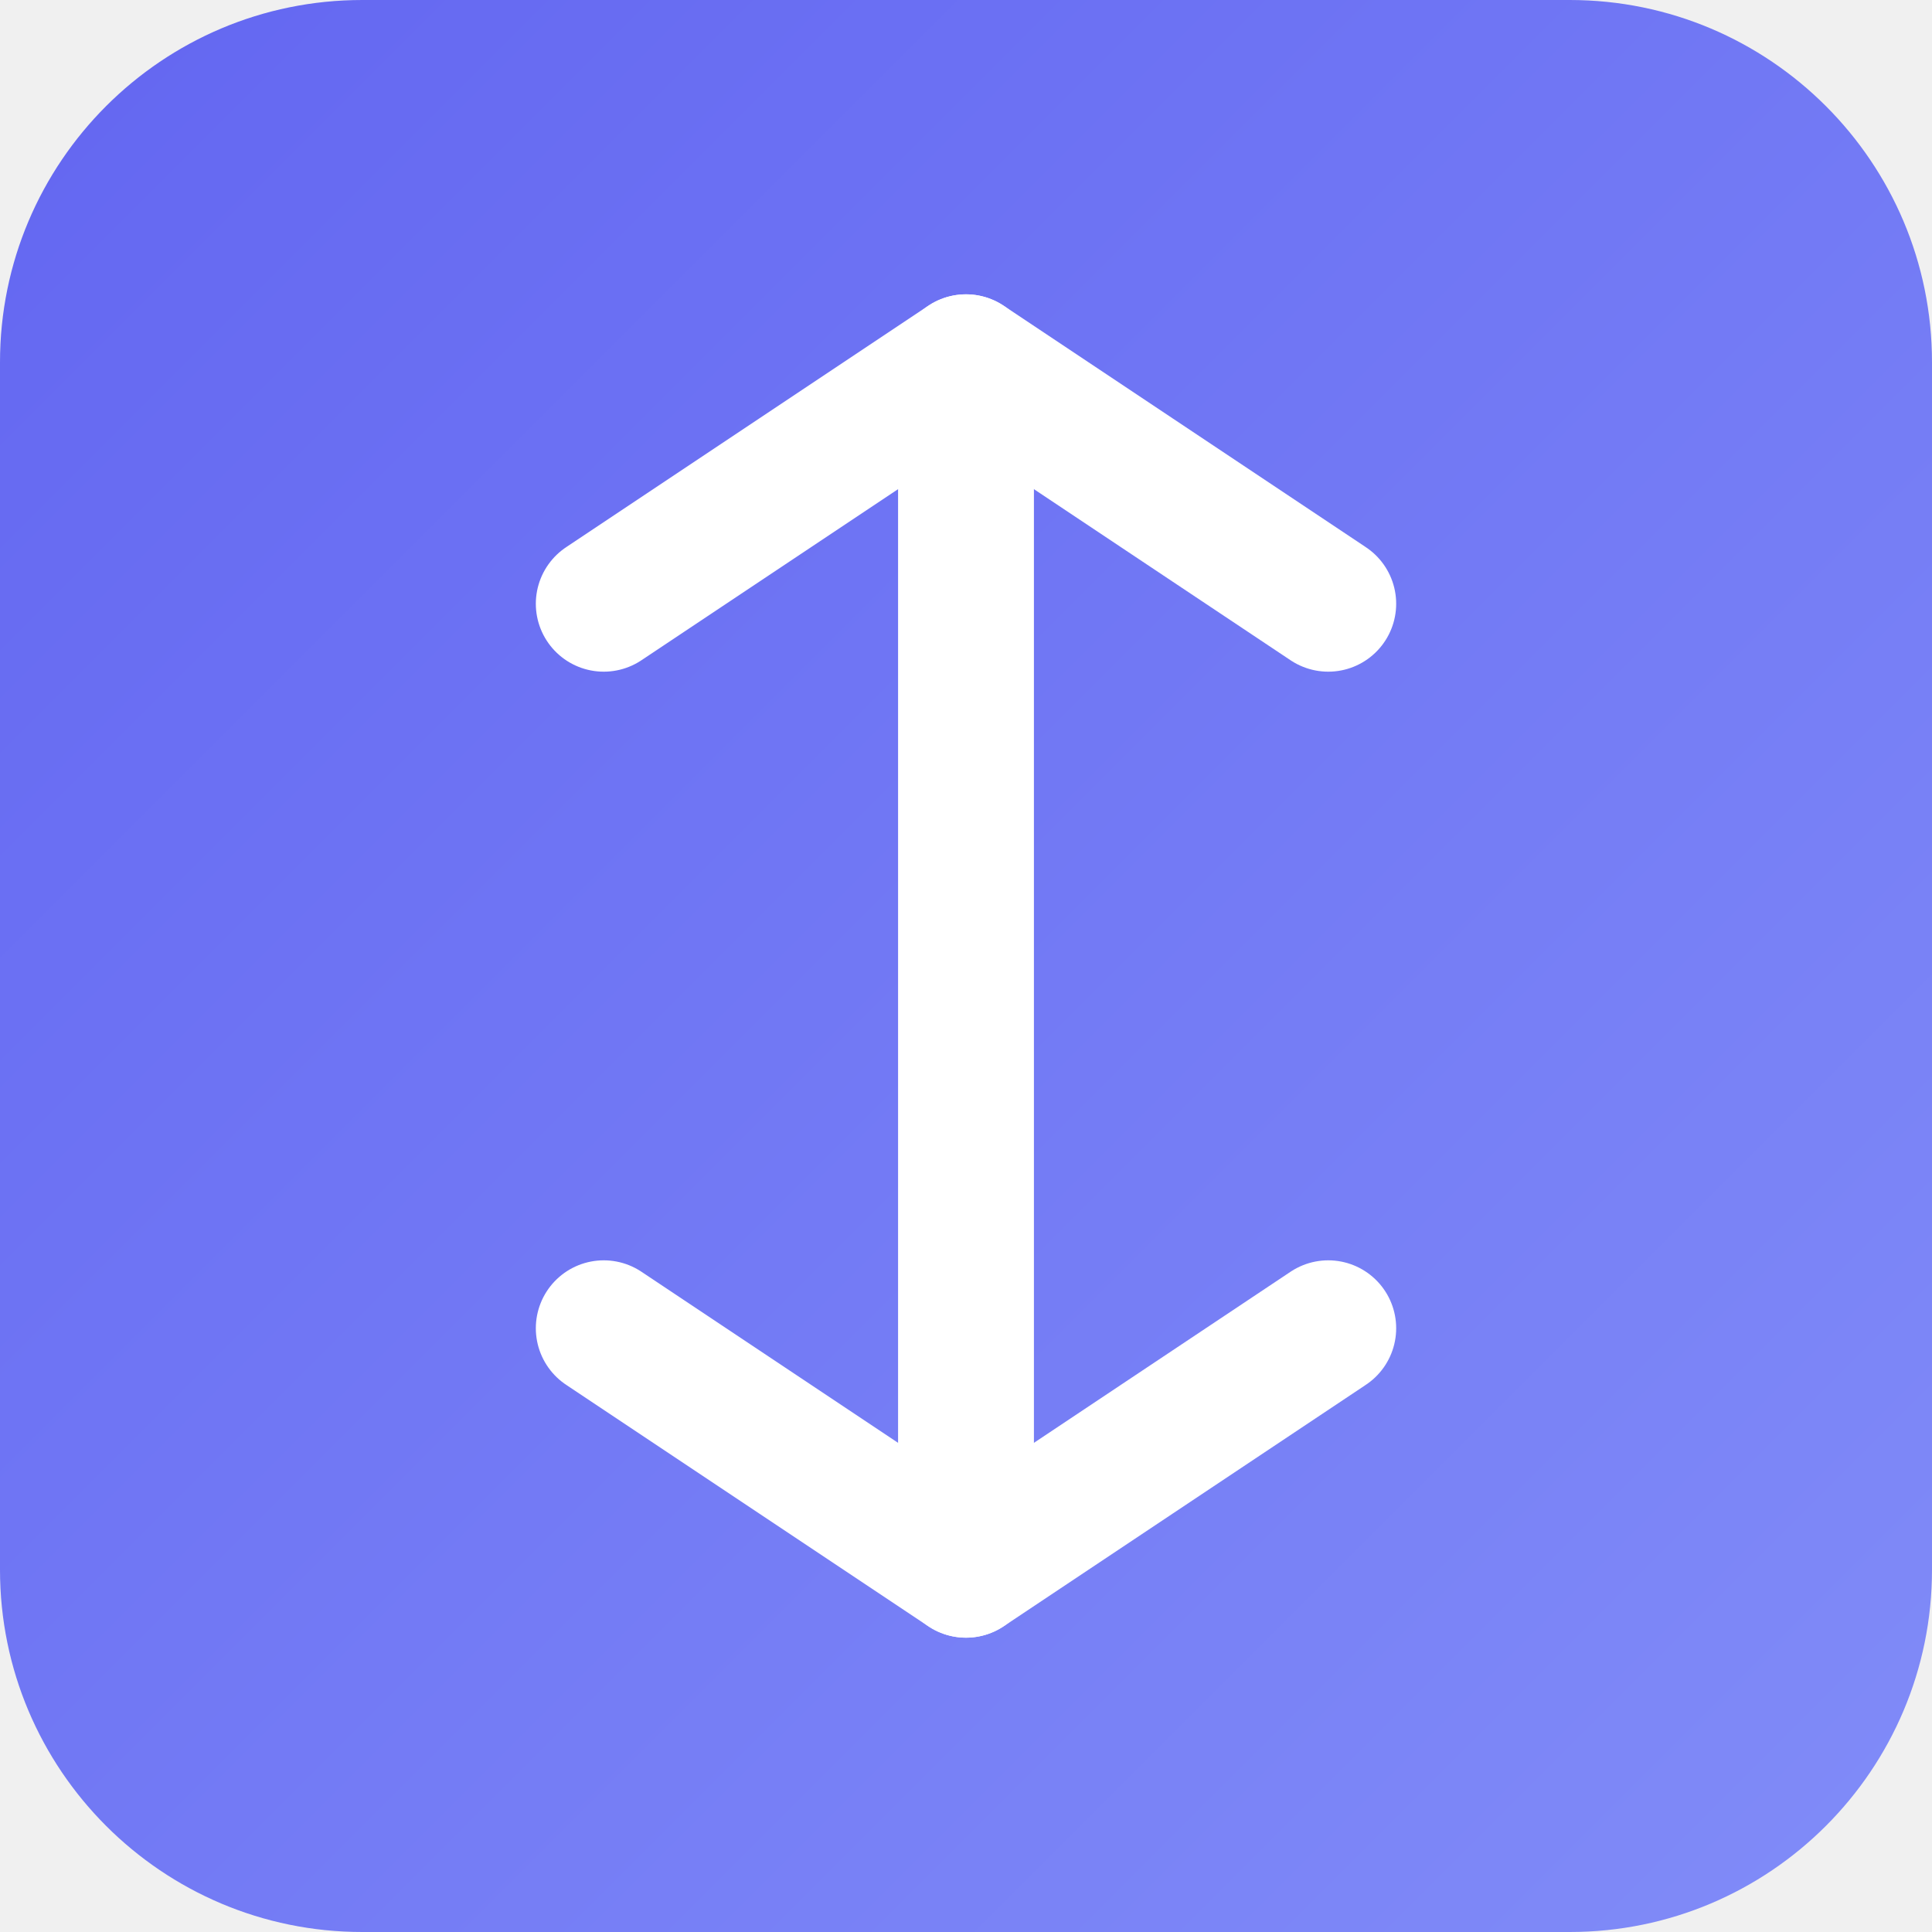
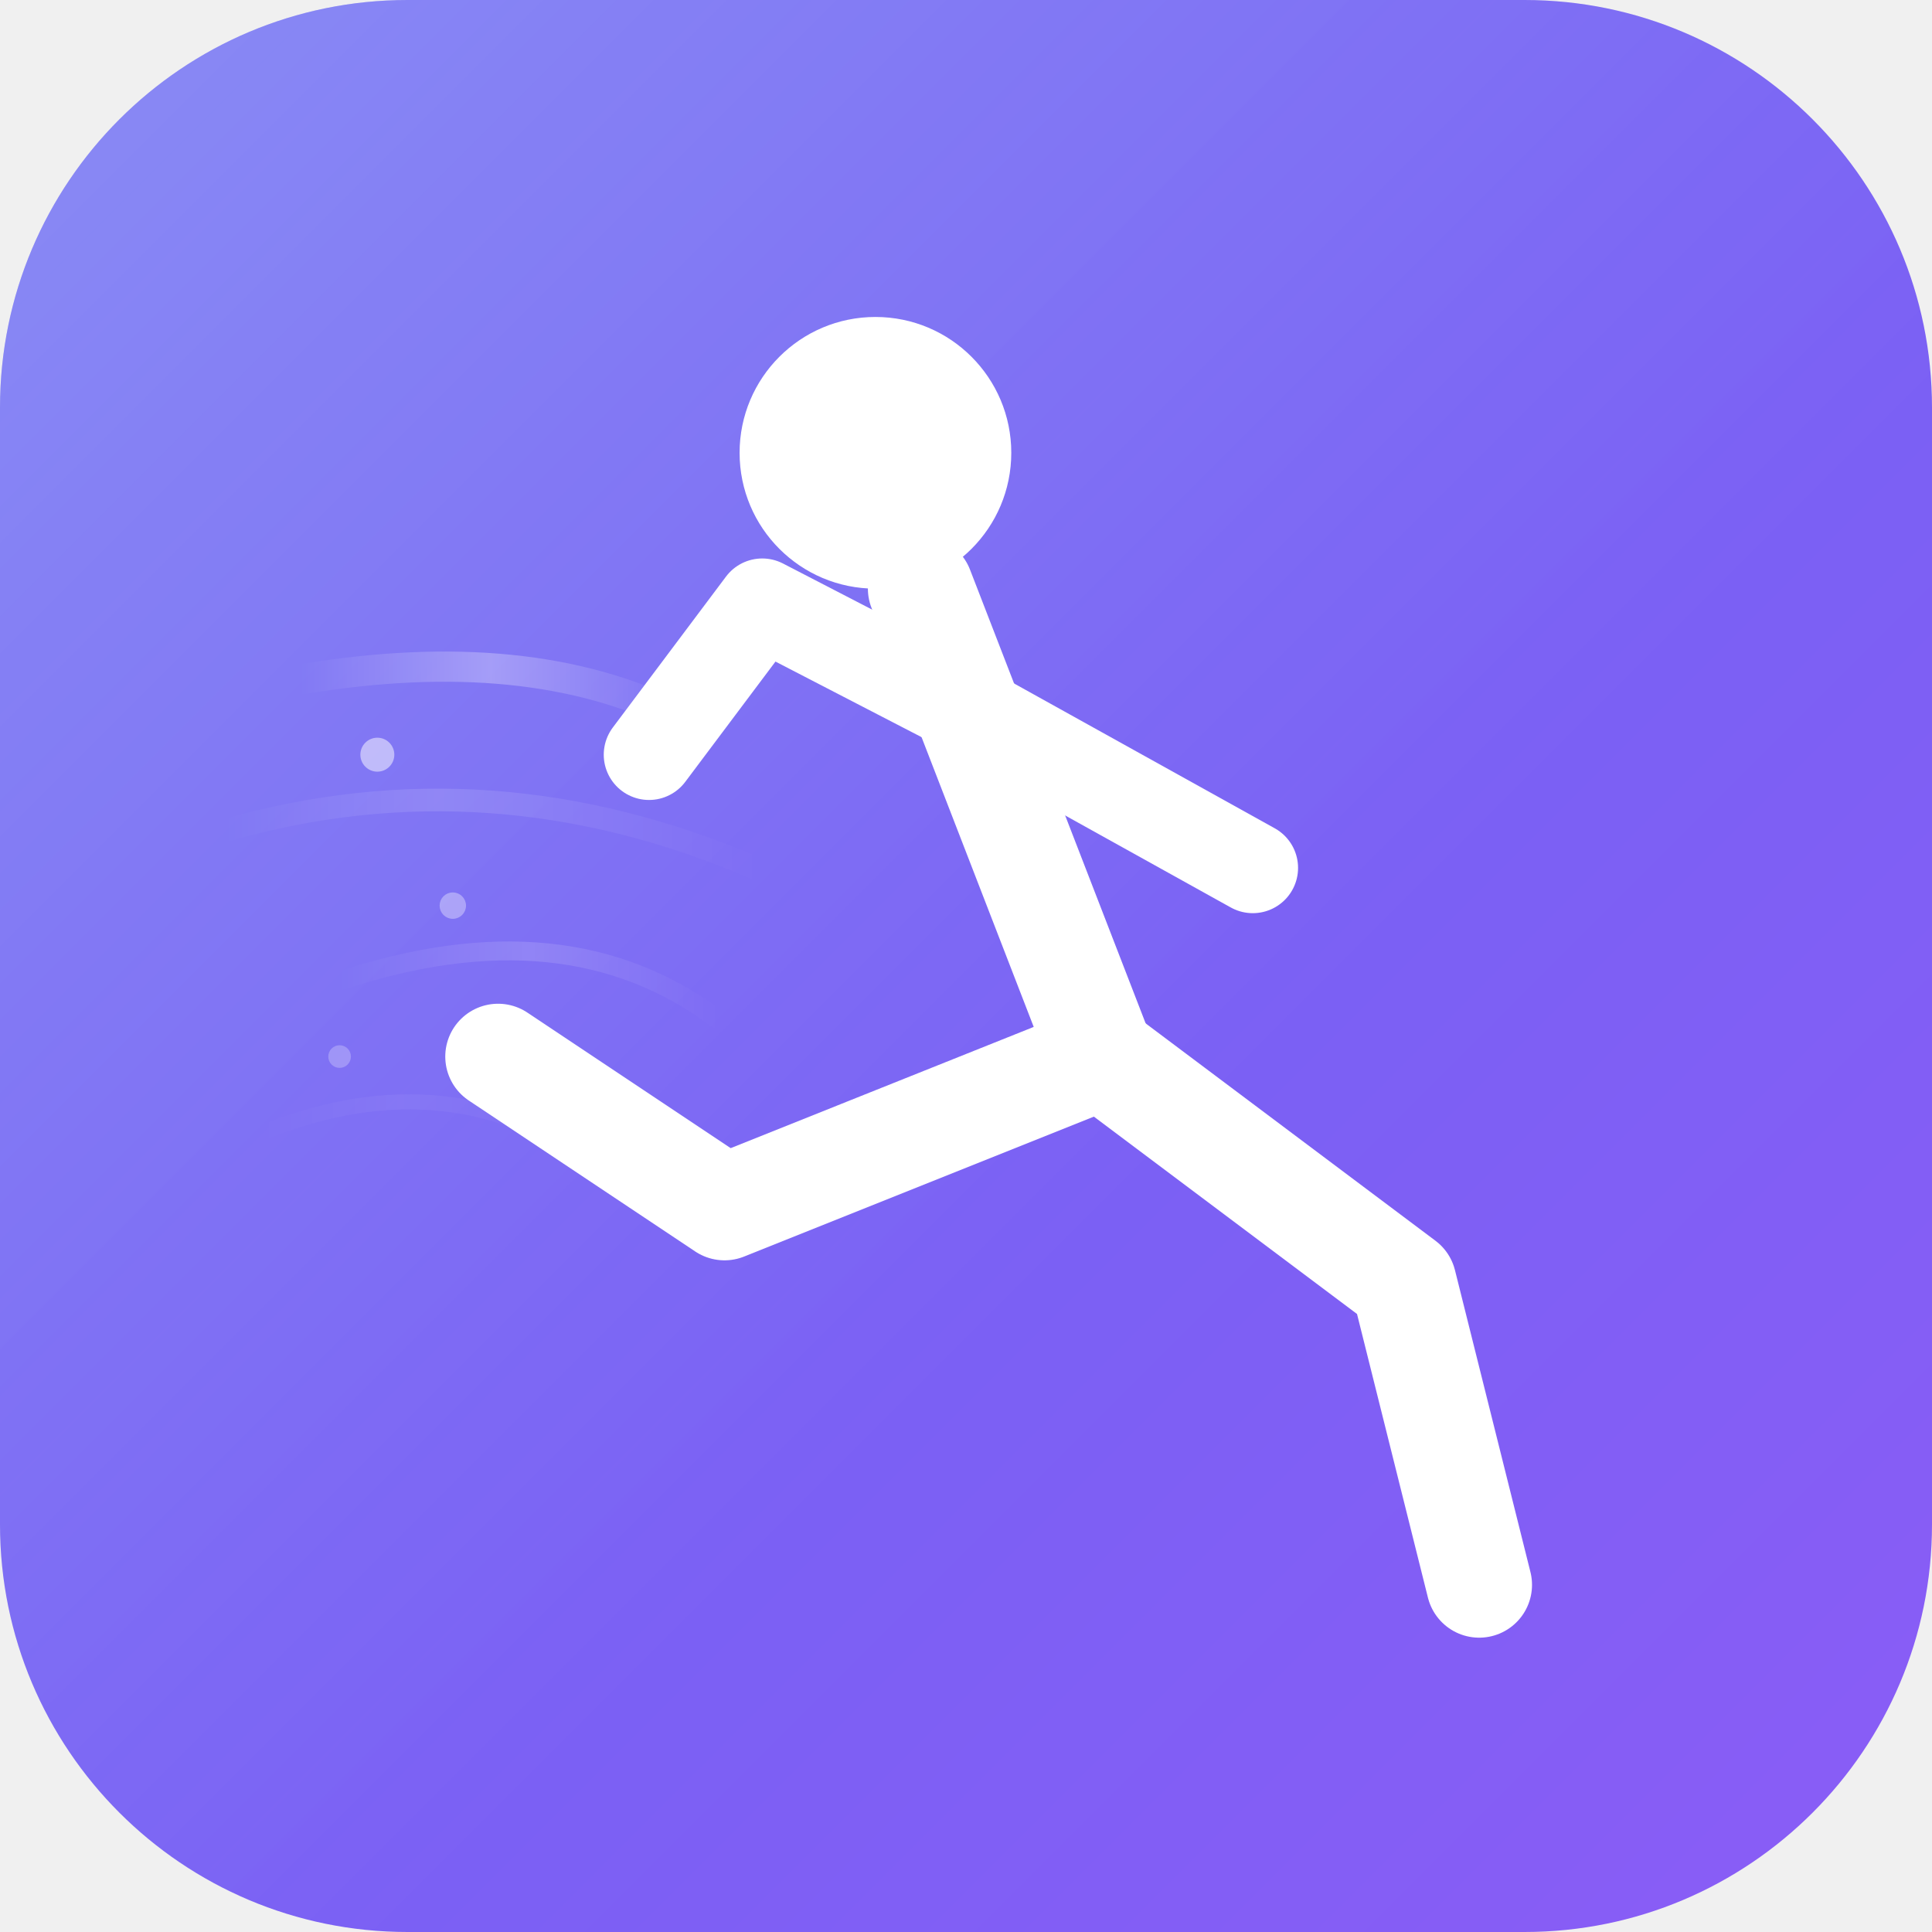
<svg xmlns="http://www.w3.org/2000/svg" viewBox="0 0 512 512">
  <defs>
-     <linearGradient id="grad" x1="0%" y1="0%" x2="100%" y2="100%">
+     <linearGradient id="bg" x1="0%" y1="0%" x2="100%" y2="100%">
      <stop offset="0%" style="stop-color:#6366f1" />
-       <stop offset="100%" style="stop-color:#818cf8" />
+       <stop offset="100%" style="stop-color:#8b5cf6" />
+     </linearGradient>
+     <linearGradient id="shine" x1="0%" y1="0%" x2="100%" y2="100%">
+       <stop offset="0%" style="stop-color:rgba(255,255,255,0.25)" />
+       <stop offset="60%" style="stop-color:rgba(255,255,255,0)" />
+     </linearGradient>
+     <linearGradient id="wisp1" x1="0%" y1="0%" x2="100%" y2="0%">
+       <stop offset="0%" style="stop-color:rgba(255,255,255,0)" />
+       <stop offset="50%" style="stop-color:rgba(255,255,255,0.4)" />
+       <stop offset="100%" style="stop-color:rgba(255,255,255,0)" />
+     </linearGradient>
+     <linearGradient id="wisp2" x1="0%" y1="0%" x2="100%" y2="0%">
+       <stop offset="0%" style="stop-color:rgba(255,255,255,0)" />
+       <stop offset="40%" style="stop-color:rgba(255,255,255,0.25)" />
+       <stop offset="100%" style="stop-color:rgba(255,255,255,0)" />
    </linearGradient>
  </defs>
-   <rect width="512" height="512" rx="96" fill="url(#grad)" />
-   <g fill="none" stroke="#fff" stroke-width="36" stroke-linecap="round" stroke-linejoin="round">
-     <path d="M160 160 L256 96 L352 160" />
-     <path d="M256 96 L256 416" />
-     <path d="M160 352 L256 416 L352 352" />
+   <rect width="512" height="512" rx="108" fill="url(#bg)" />
+   <rect width="512" height="512" rx="108" fill="url(#shine)" />
+   <g fill="none" stroke="#fff" stroke-linecap="round" stroke-linejoin="round">
+     <path d="M80 180 Q140 170 180 190" stroke="url(#wisp1)" stroke-width="8" opacity="0.7" />
+     <path d="M60 220 Q130 200 200 230" stroke="url(#wisp2)" stroke-width="6" opacity="0.5" />
+     <path d="M90 260 Q150 240 190 270" stroke="url(#wisp1)" stroke-width="5" opacity="0.35" />
+     <path d="M70 300 Q120 280 160 310" stroke="url(#wisp2)" stroke-width="4" opacity="0.2" />
+     <circle cx="100" cy="200" r="4" fill="#fff" opacity="0.5" />
+     <circle cx="120" cy="240" r="3" fill="#fff" opacity="0.35" />
+     <circle cx="90" cy="280" r="2.5" fill="#fff" opacity="0.25" />
+     <circle cx="232" cy="120" r="36" stroke-width="0" fill="#fff" />
+     <path d="M244 156 L292 280" stroke-width="28" />
+     <path d="M260 190 L202 160 L172 200" stroke-width="24" />
+     <path d="M260 190 L332 230" stroke-width="24" />
+     <path d="M292 280 L192 320 L132 280" stroke-width="28" />
+     <path d="M292 280 L372 340 L392 420" stroke-width="28" />
  </g>
</svg>
